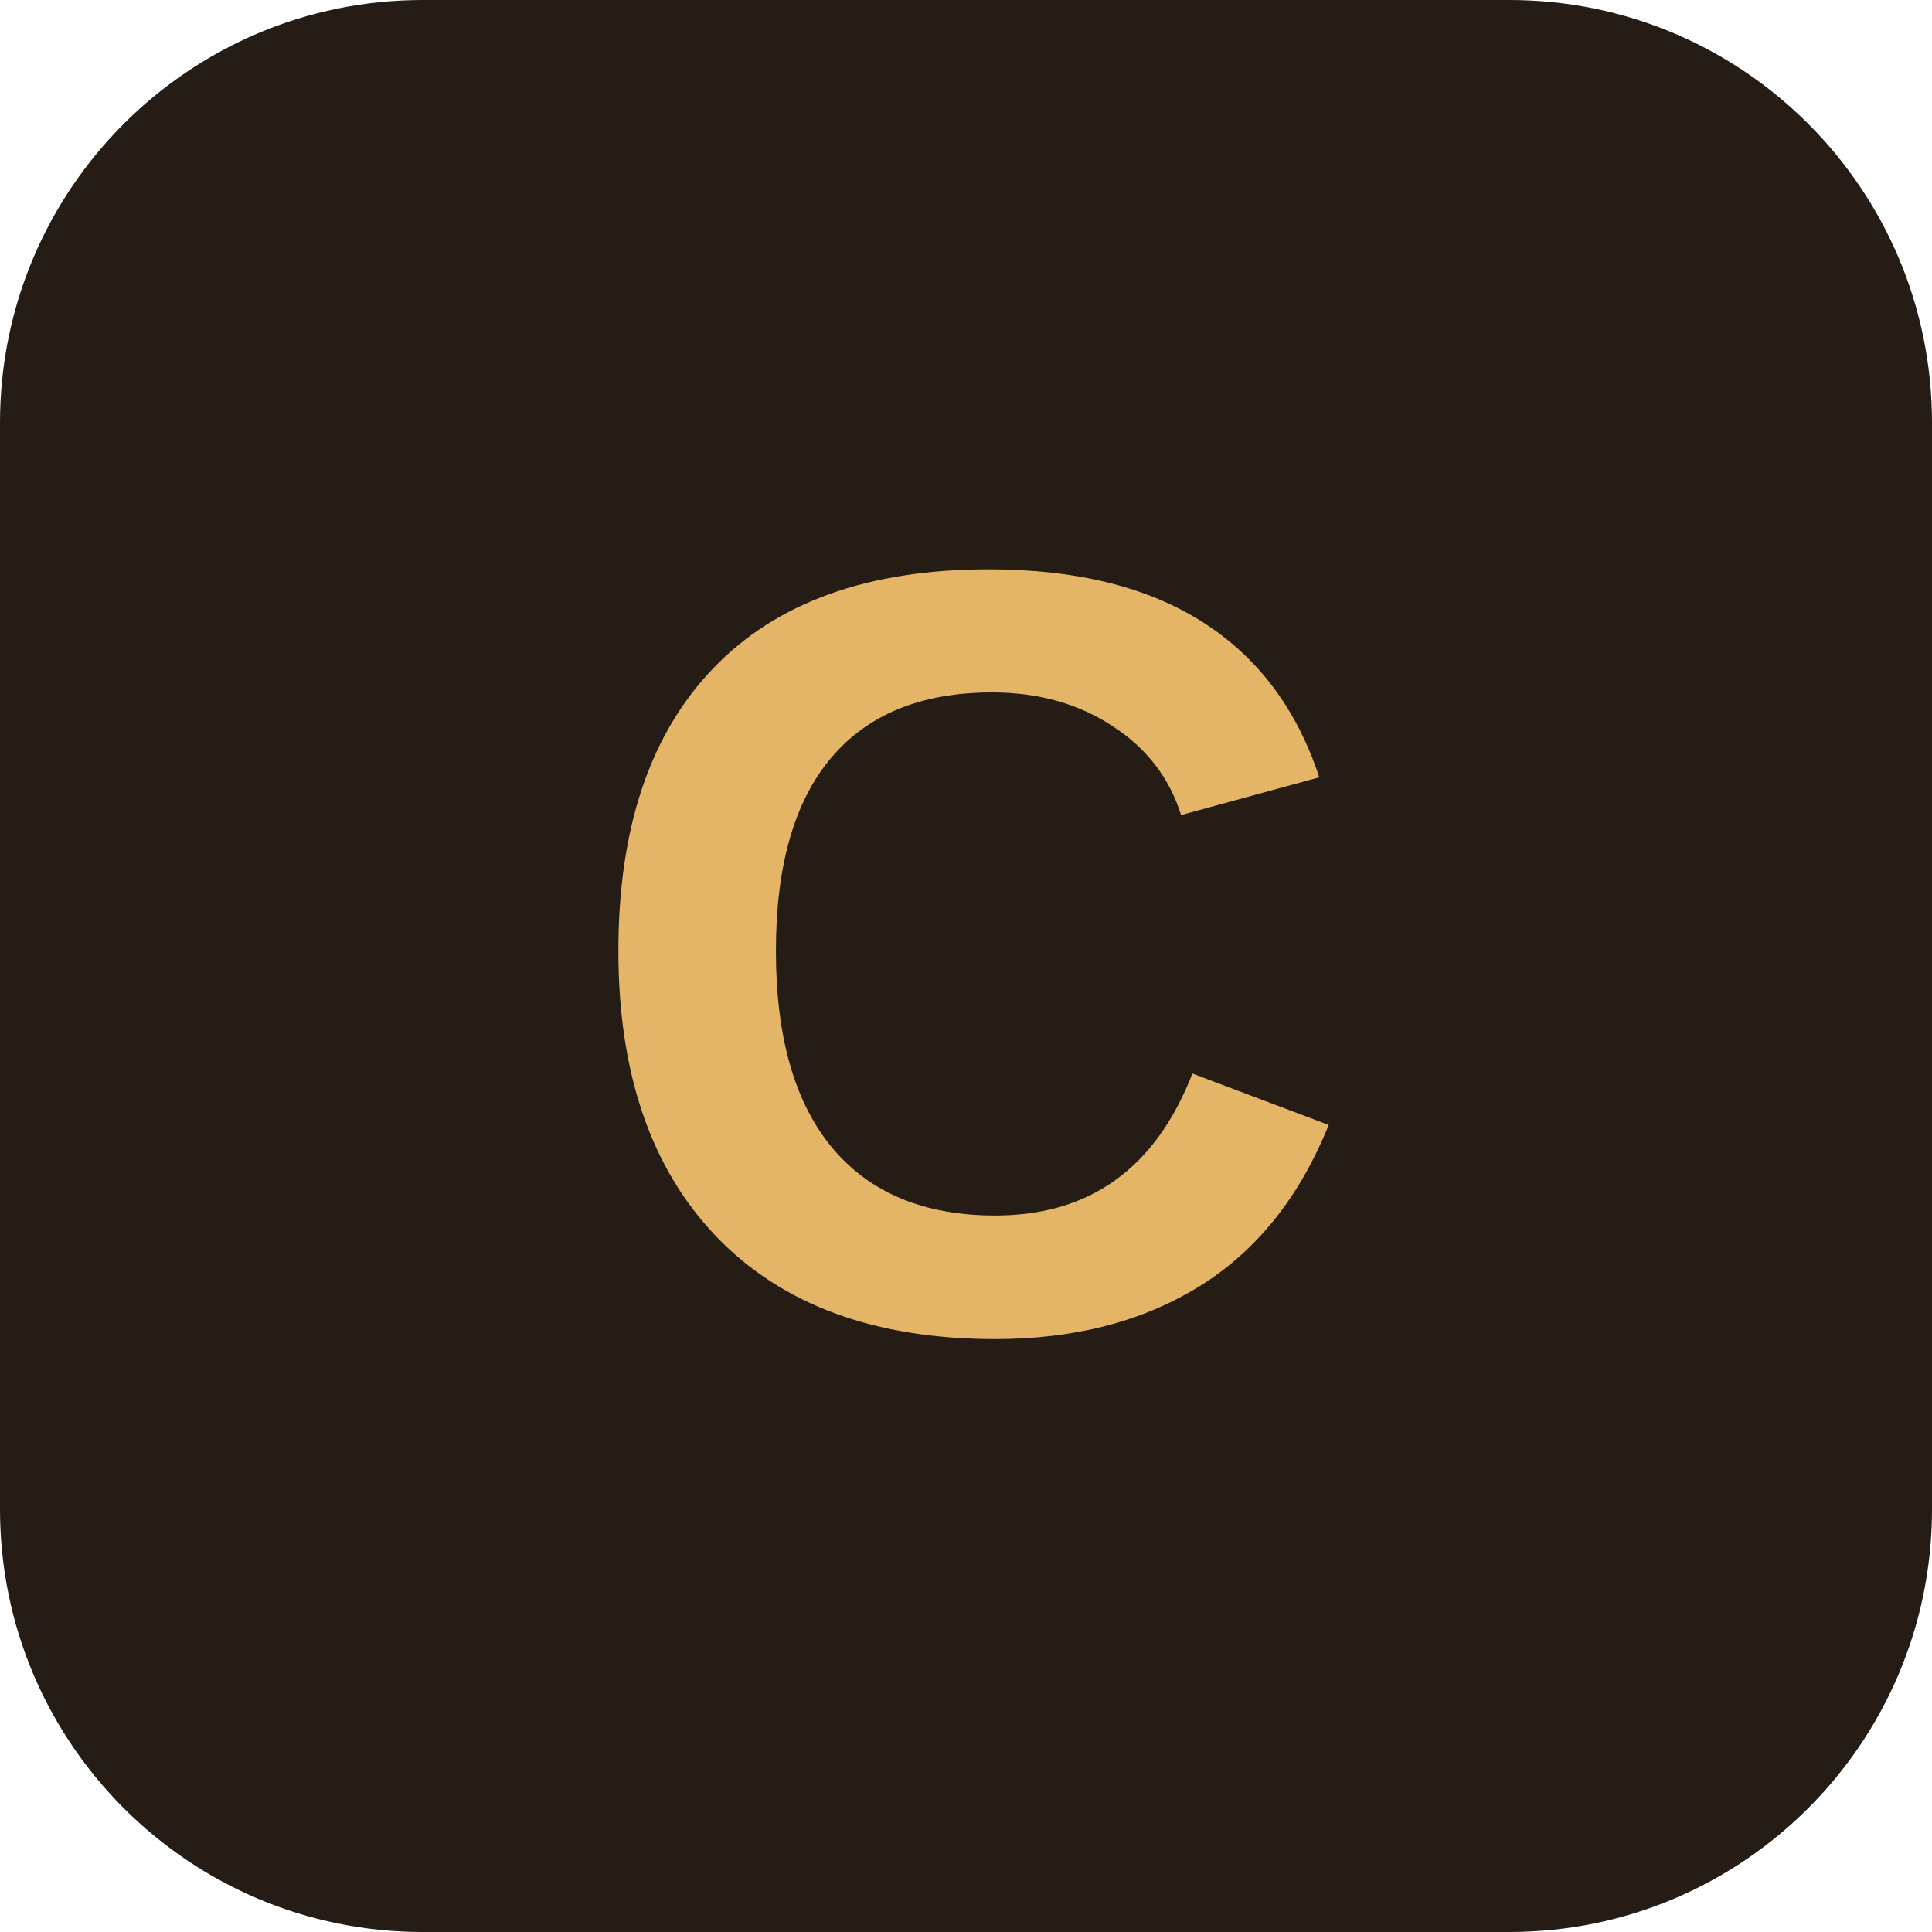
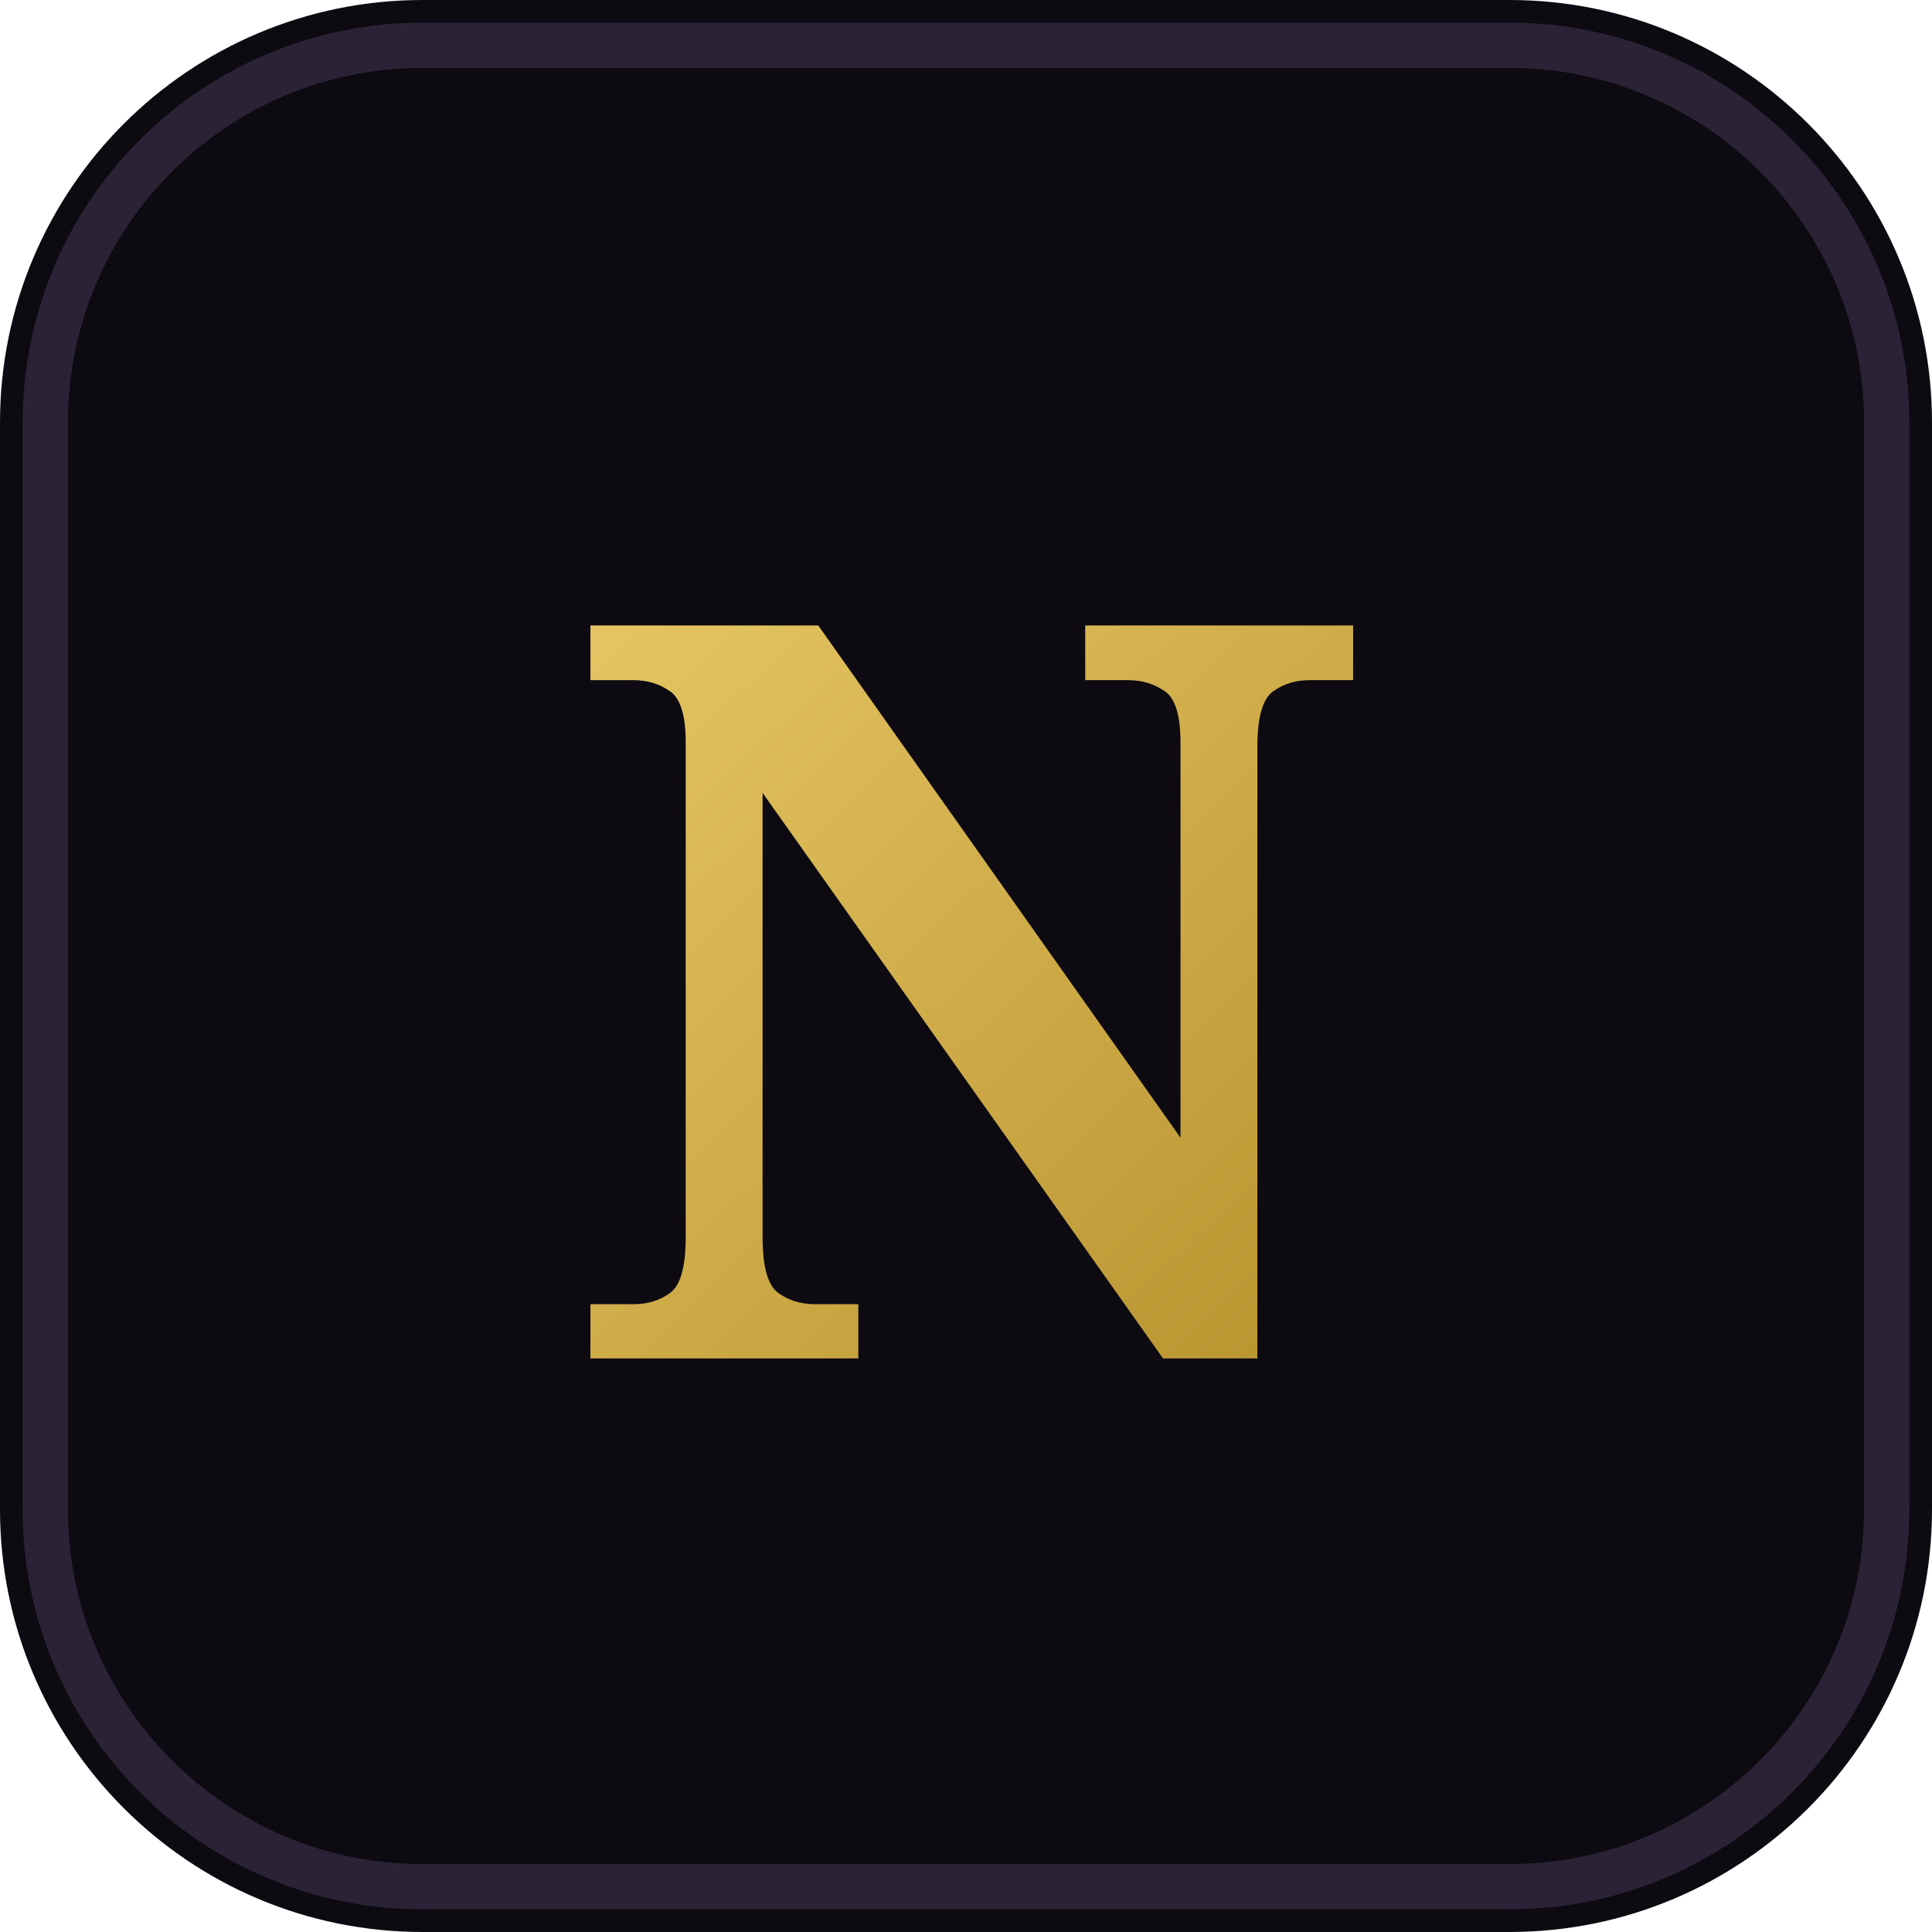
<svg xmlns="http://www.w3.org/2000/svg" viewBox="0 0 64 64">
-   <rect width="64" height="64" rx="14" fill="#241c15" />
-   <text x="32" y="44" font-family="Arial, sans-serif" font-size="36" font-weight="bold" fill="#e5b567" text-anchor="middle">C</text>
+   <defs>
+     <linearGradient id="g" x1="0" y1="0" x2="1" y2="1">
+       <stop offset="0" stop-color="#e5c563" />
+       <stop offset="1" stop-color="#b8932e" />
+     </linearGradient>
+   </defs>
+   <rect width="64" height="64" rx="14" fill="#0d0a12" />
+   <rect x="1.5" y="1.5" width="61" height="61" rx="12.5" fill="none" stroke="#2a2336" stroke-width="1.5" />
+   <text x="32" y="45" font-family="Georgia, 'Playfair Display', serif" font-size="34" font-weight="bold" fill="url(#g)" text-anchor="middle">N</text>
</svg>
